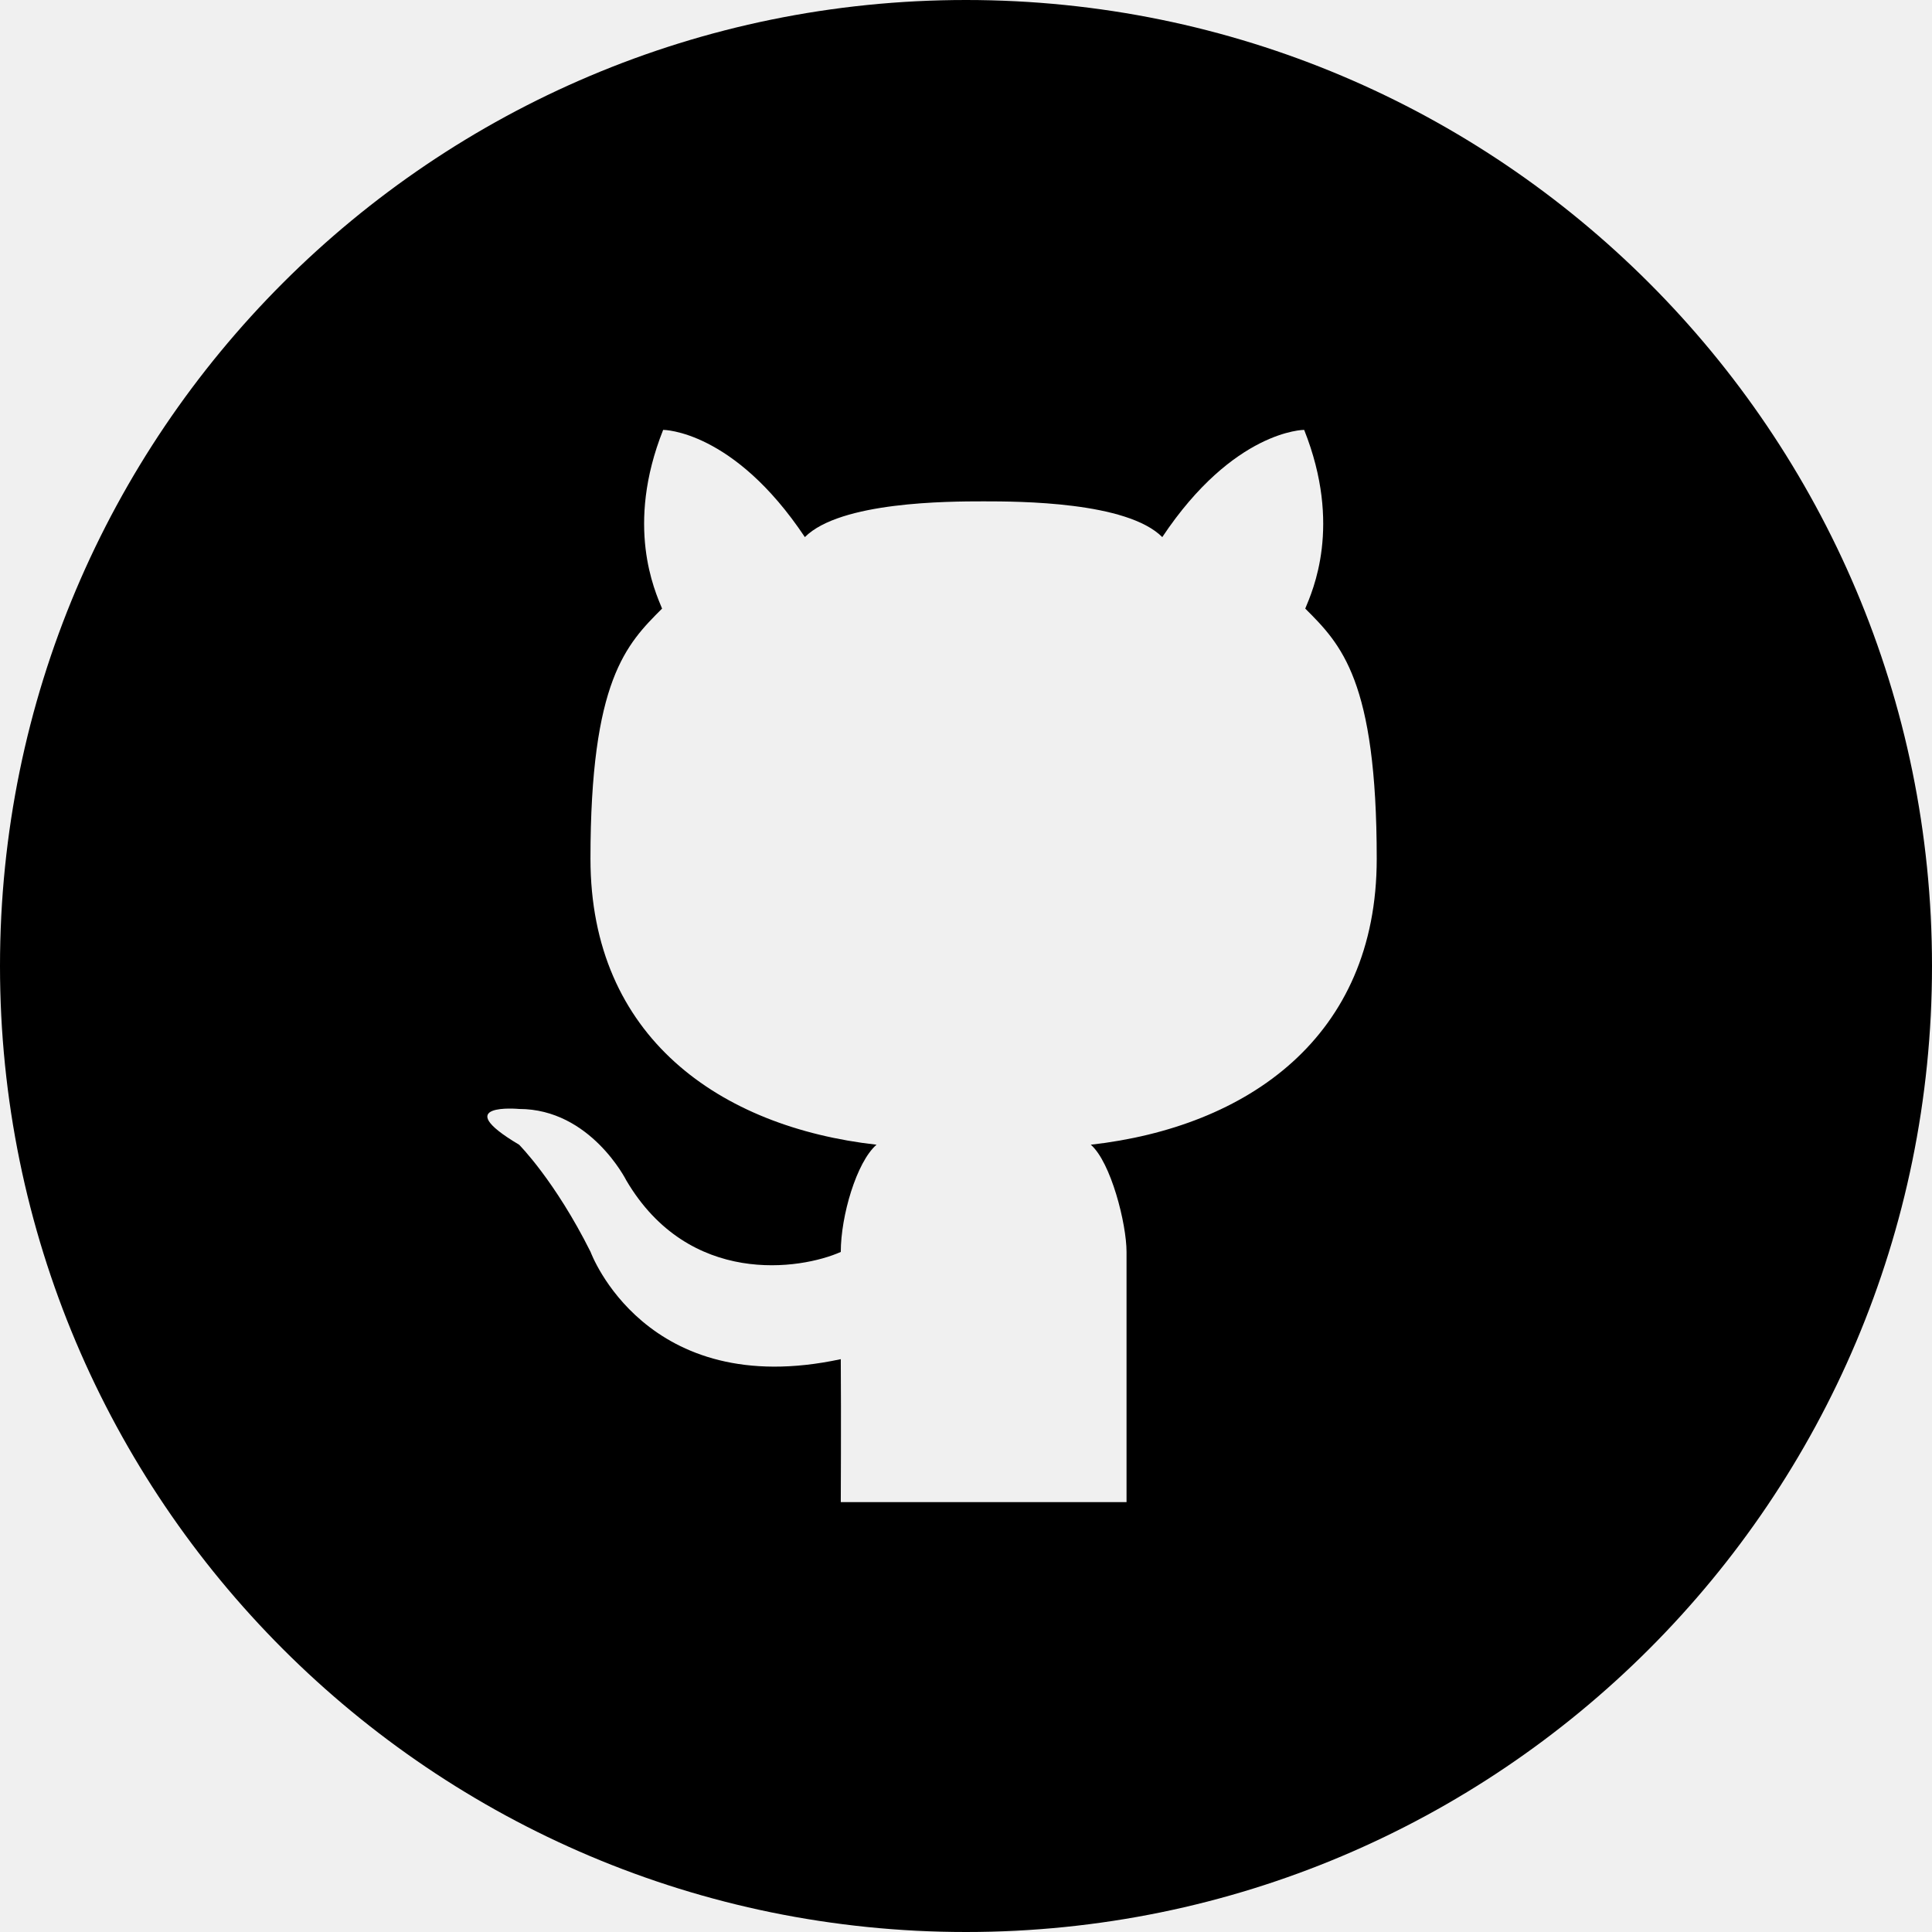
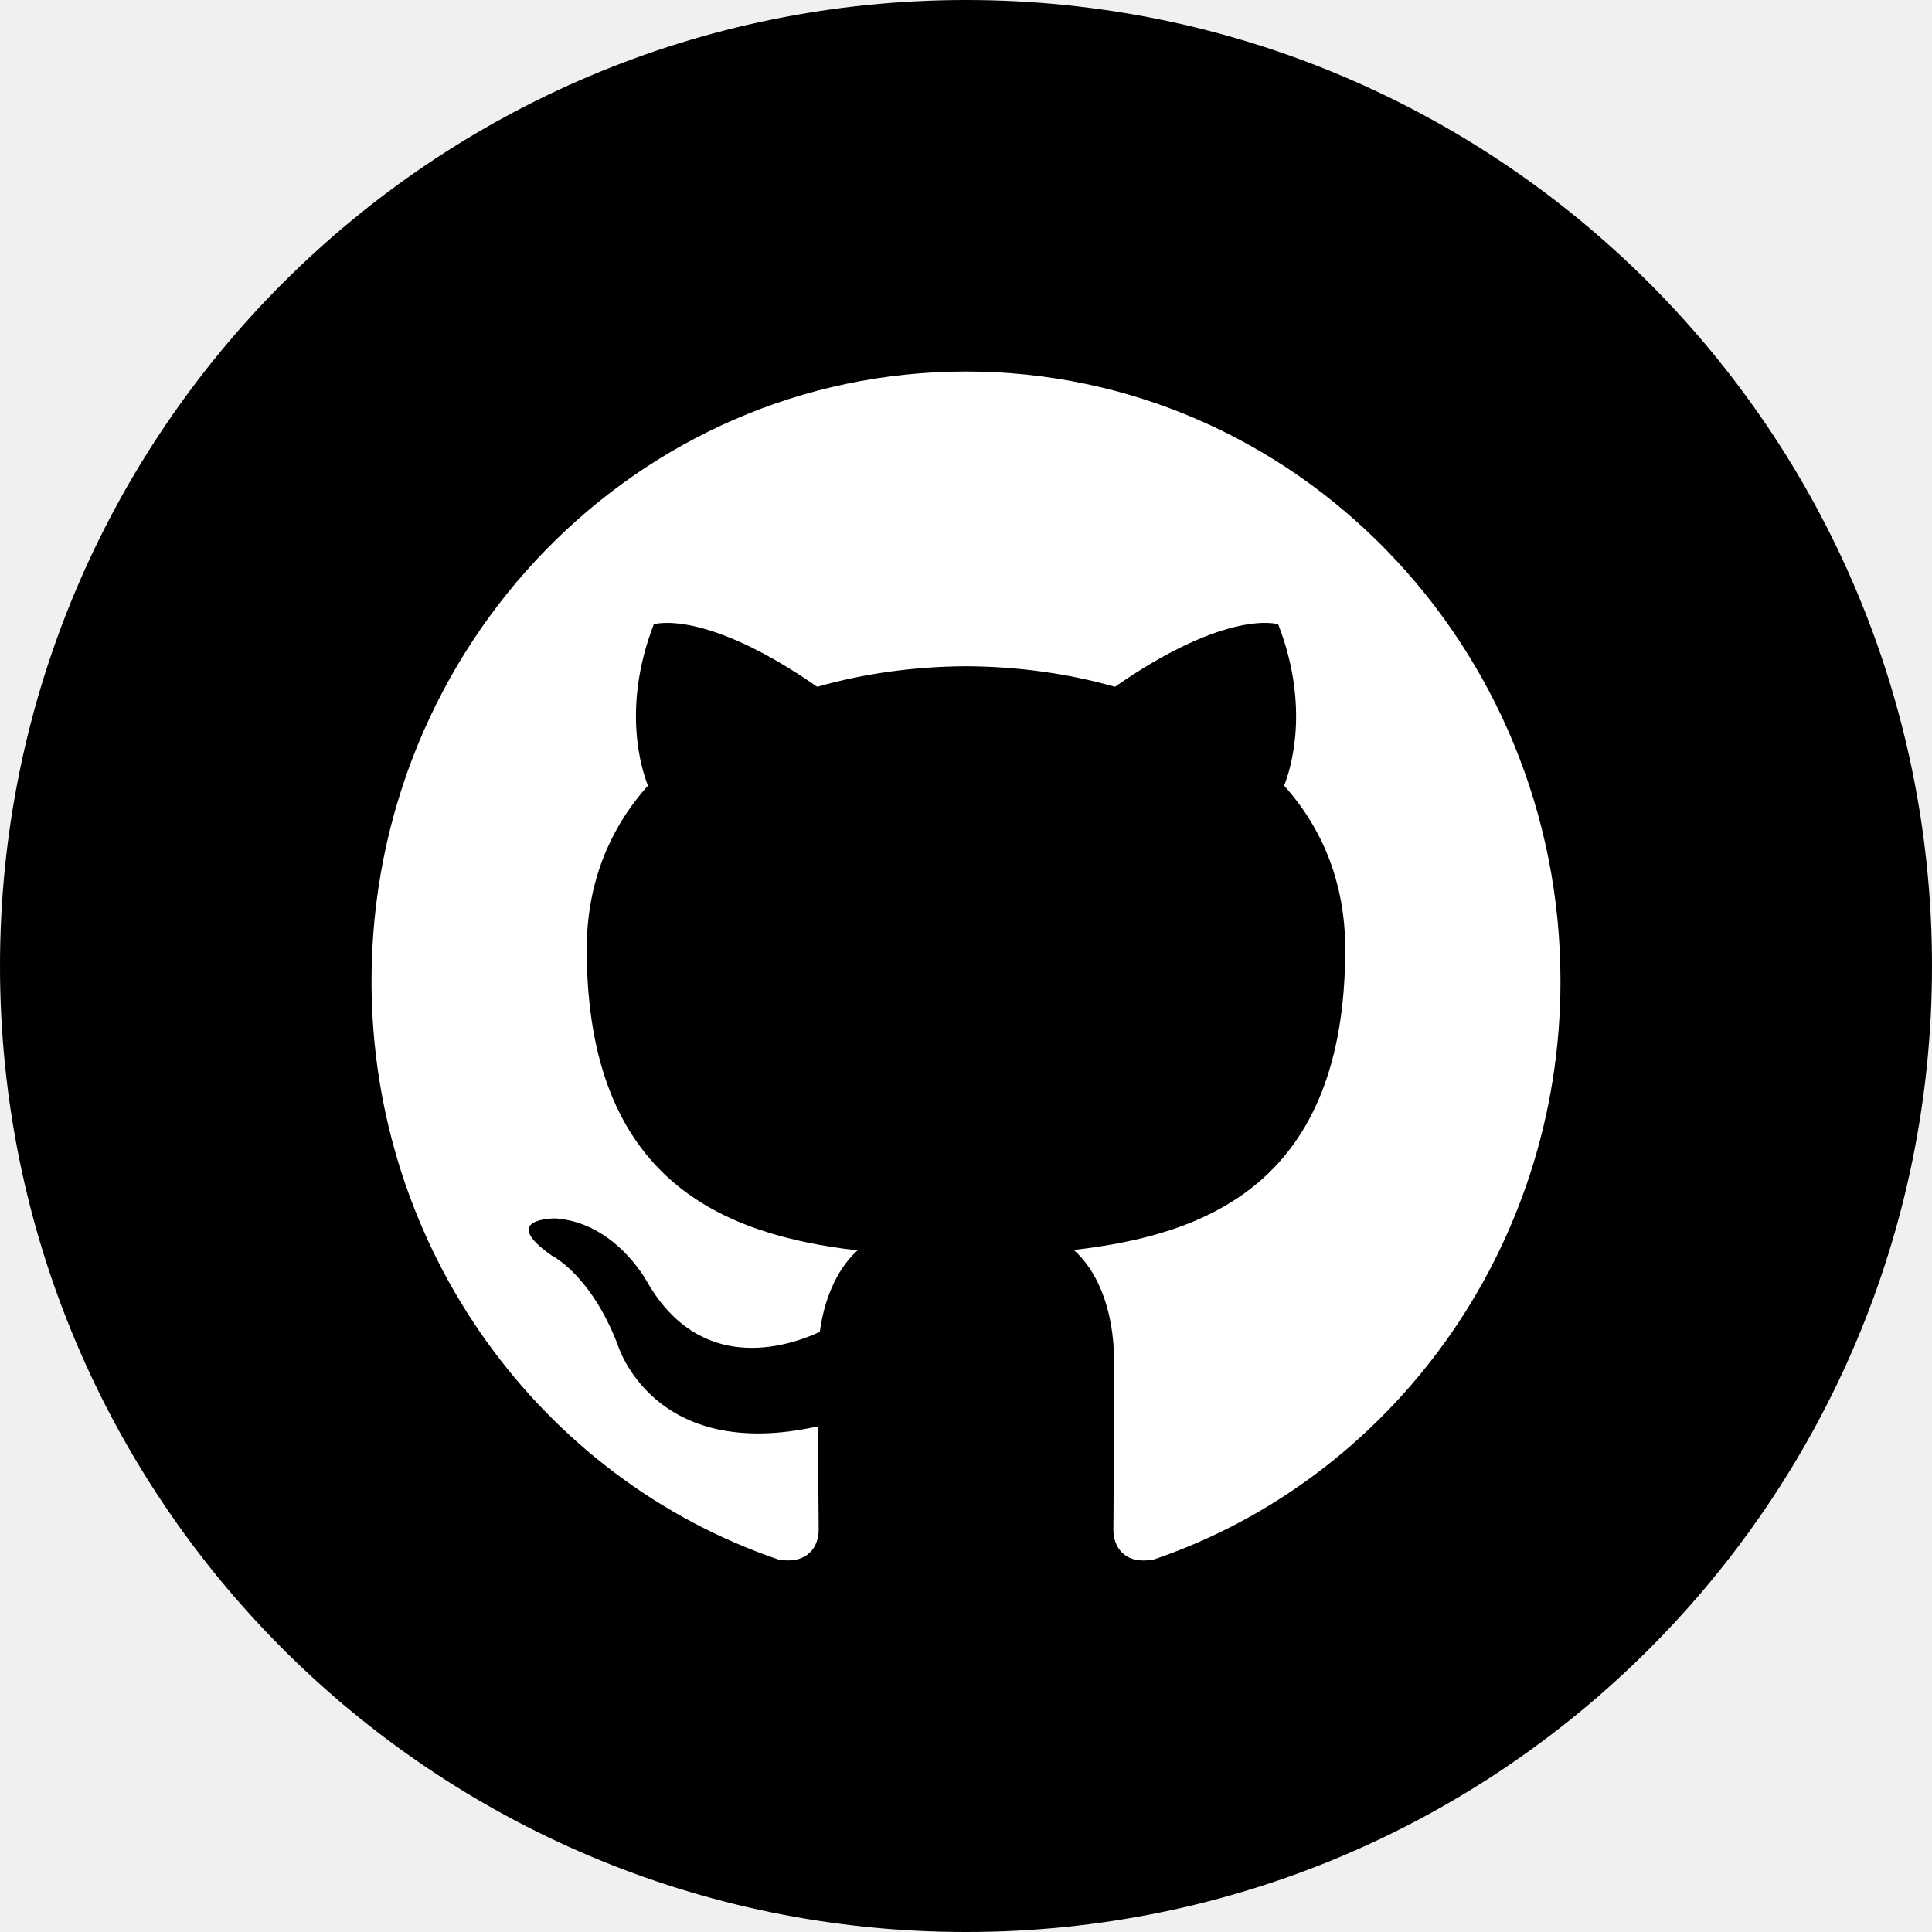
- <svg xmlns="http://www.w3.org/2000/svg" width="30px" height="30px" enable-background="new 0 0 32 32" version="1.1" viewBox="0 0 32 32" xml:space="preserve">
-   <g id="OUTLINE_copy_2">
-     <g>
-       <path d="M16,0C7.163,0,0,7.163,0,16c0,8.837,7.164,16,16,16c8.837,0,16-7.163,16-16C32,7.163,24.837,0,16,0z M18.067,18.96    c0.333,0.289,0.592,1.308,0.592,1.776v4.144h-2.365h-2.368c0,0,0.007-1.405,0-2.368c-3.24,0.697-4.144-1.776-4.144-1.776    C9.19,19.552,8.598,18.96,8.598,18.96c-1.184-0.703,0-0.592,0-0.592c1.184,0,1.776,1.184,1.776,1.184    c1.039,1.764,2.888,1.48,3.552,1.184c0-0.592,0.259-1.487,0.592-1.776c-2.586-0.291-4.738-1.776-4.738-4.736    c0-2.96,0.594-3.552,1.186-4.144c-0.12-0.292-0.615-1.37,0.018-2.96c0,0,1.163,0,2.347,1.776c0.587-0.587,2.368-0.592,2.961-0.592    c0.591,0,2.373,0.005,2.959,0.592c1.184-1.776,2.35-1.776,2.35-1.776c0.633,1.59,0.138,2.668,0.018,2.96    c0.592,0.592,1.184,1.184,1.184,4.144C22.804,17.184,20.654,18.669,18.067,18.96z" />
+ <svg xmlns="http://www.w3.org/2000/svg" height="60px" version="1.1" viewBox="0 0 60 60" width="60px">
+   <defs />
+   <g fill="none" fill-rule="evenodd" id="black" stroke="none" stroke-width="1">
+     <g id="github">
+       <path d="M30,60 C46.569,60 60,46.569 60,30 C60,13.431 46.569,0 30,0 C13.431,0 0,13.431 0,30 C0,46.569 13.431,60 30,60 Z" fill="#000000" />
+       <path d="M25.425,47.517 C25.425,47.067 25.409,45.877 25.4,44.297 C20.265,45.44 19.182,41.759 19.182,41.759 C18.342,39.572 17.131,38.99 17.131,38.99 C15.455,37.815 17.258,37.839 17.258,37.839 C19.111,37.973 20.086,39.79 20.086,39.79 C21.733,42.683 24.406,41.848 25.459,41.364 C25.627,40.14 26.104,39.306 26.631,38.833 C22.532,38.355 18.222,36.731 18.222,29.477 C18.222,27.411 18.941,25.721 20.122,24.398 C19.933,23.919 19.298,21.995 20.304,19.388 C20.304,19.388 21.854,18.879 25.38,21.329 C26.852,20.909 28.432,20.698 30.003,20.691 C31.57,20.698 33.149,20.909 34.625,21.329 C38.148,18.879 39.696,19.388 39.696,19.388 C40.704,21.993 40.07,23.918 39.88,24.398 C41.063,25.721 41.777,27.411 41.777,29.477 C41.777,36.749 37.46,38.349 33.347,38.818 C34.011,39.402 34.601,40.557 34.601,42.324 C34.601,44.855 34.577,46.896 34.577,47.517 C34.577,48.024 34.91,48.612 35.847,48.427 C43.177,45.919 48.462,38.828 48.462,30.468 C48.462,20.013 40.195,11.538 29.999,11.538 C19.805,11.538 11.538,20.013 11.538,30.468 C11.54,38.831 16.829,45.926 24.165,48.429 C25.088,48.602 25.425,48.018 25.425,47.517 Z" fill="#FFFFFF" />
    </g>
  </g>
</svg>
